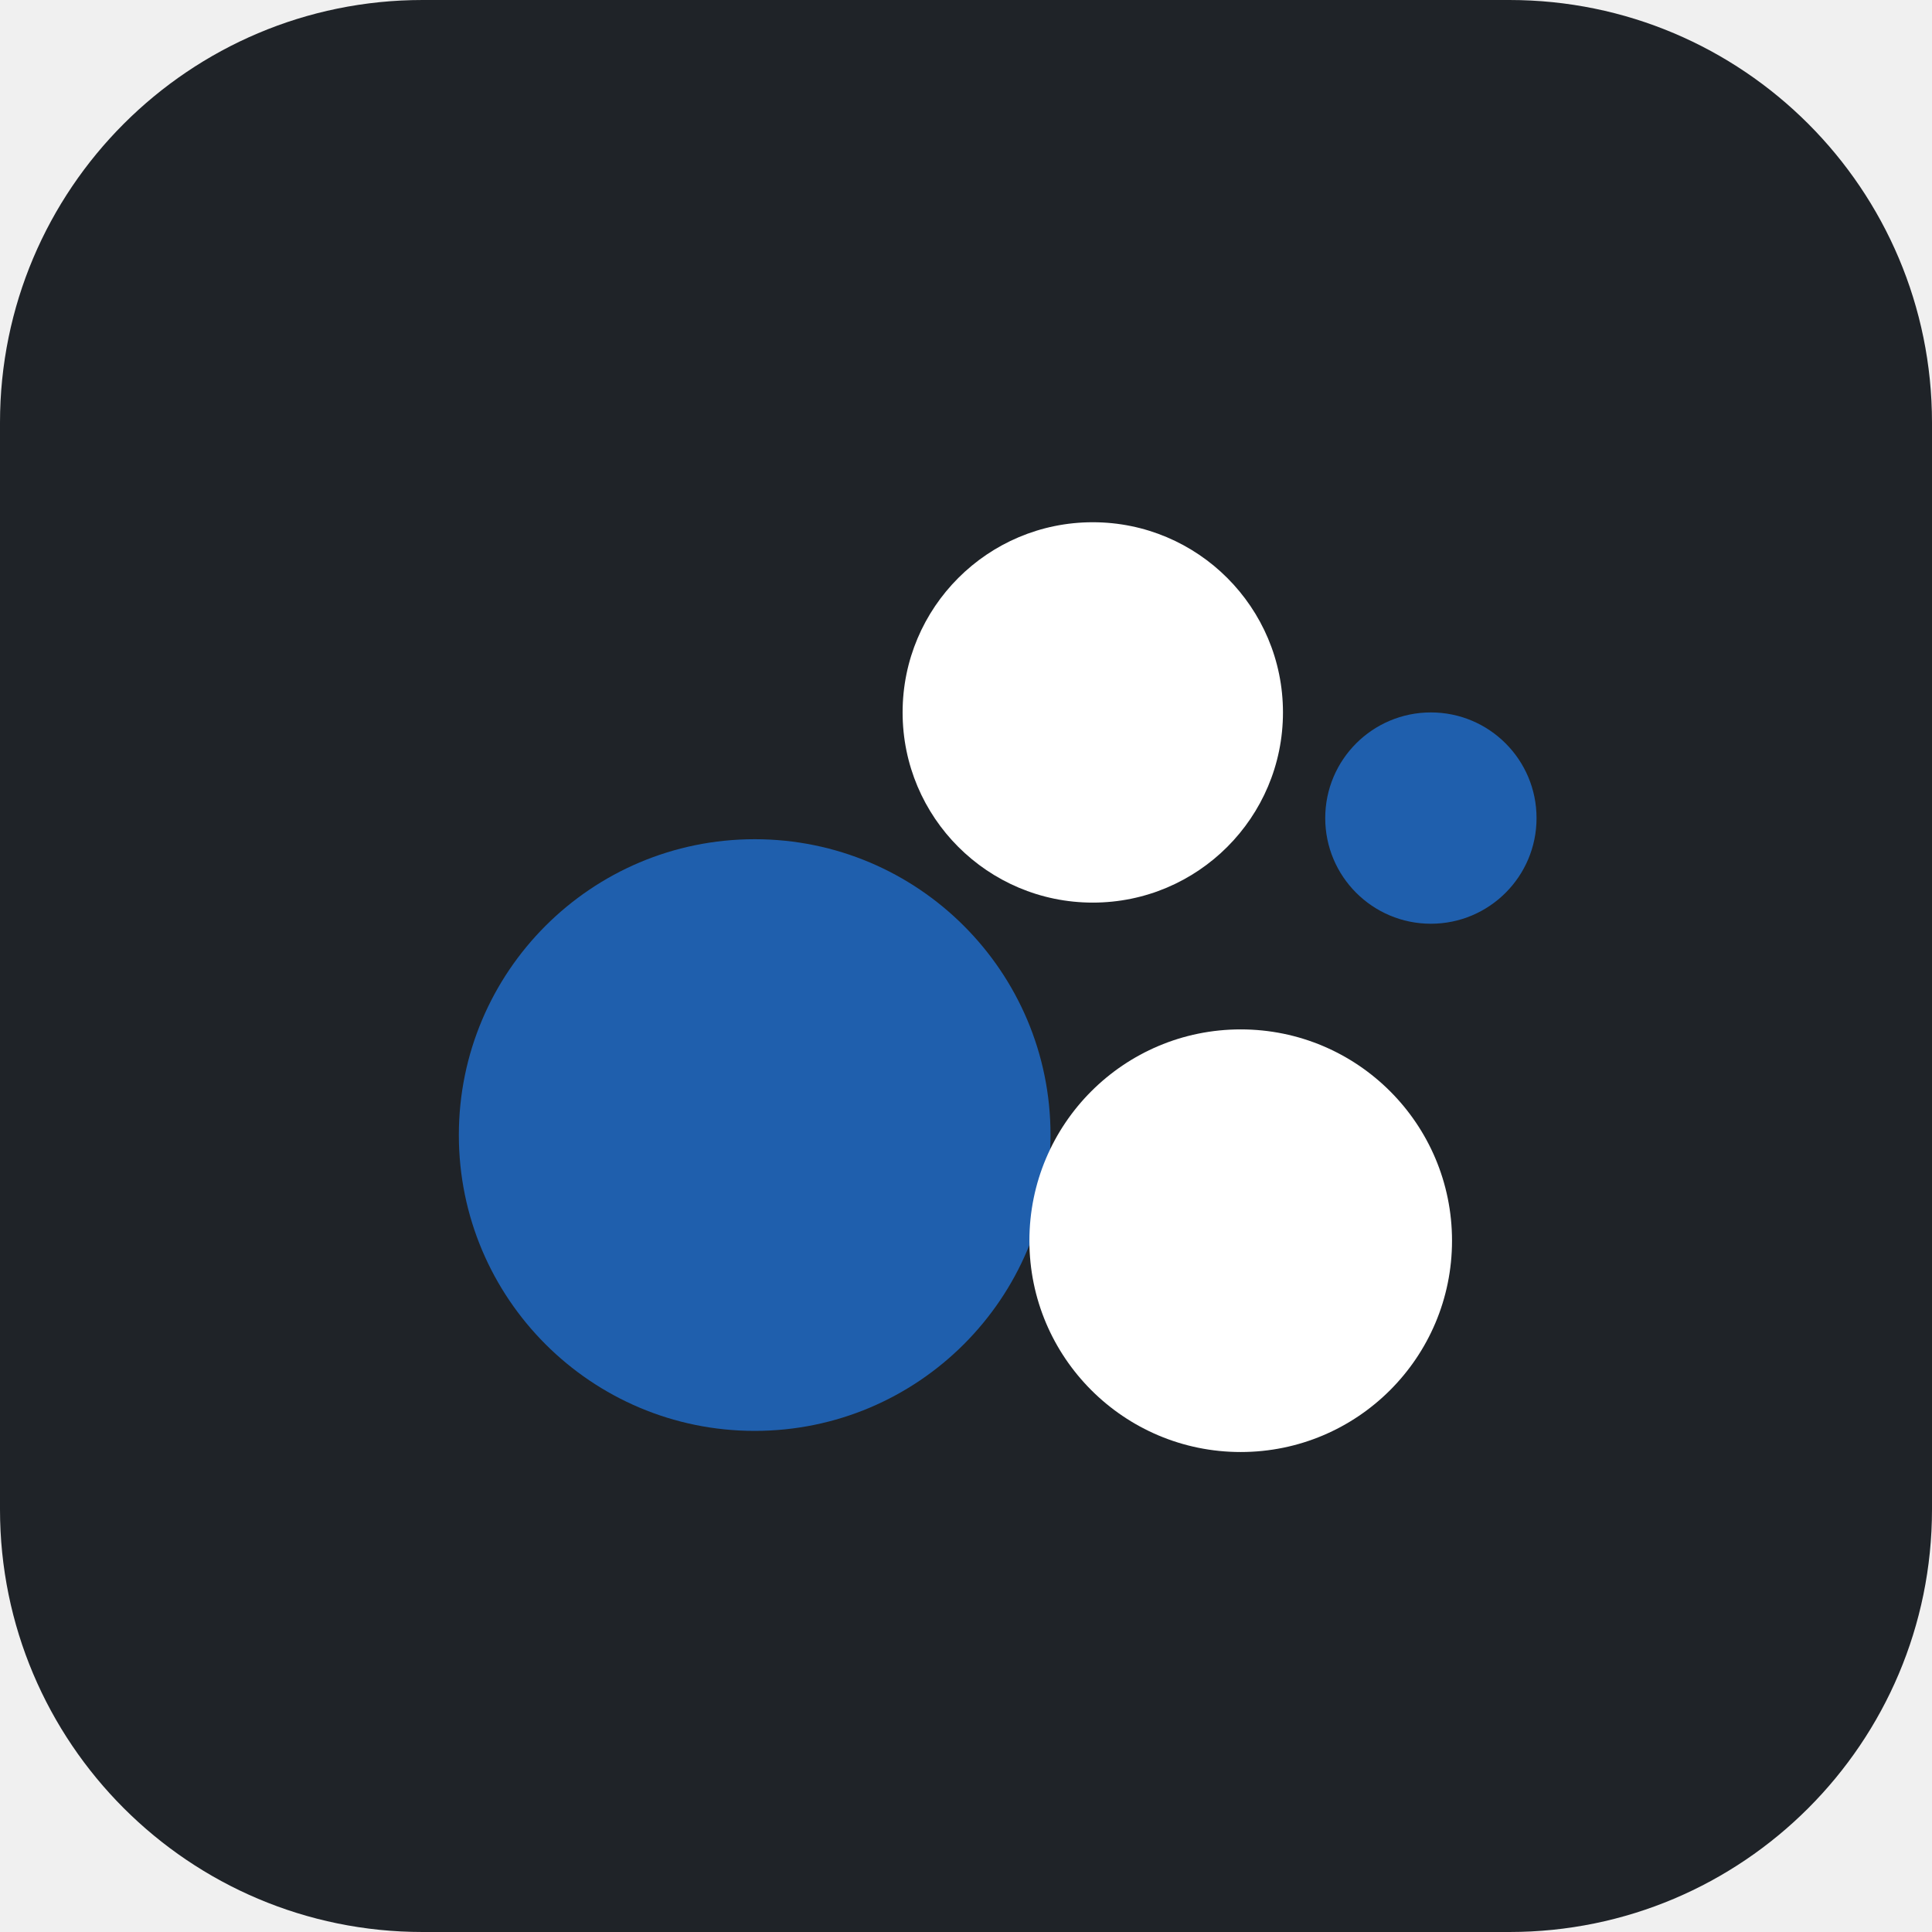
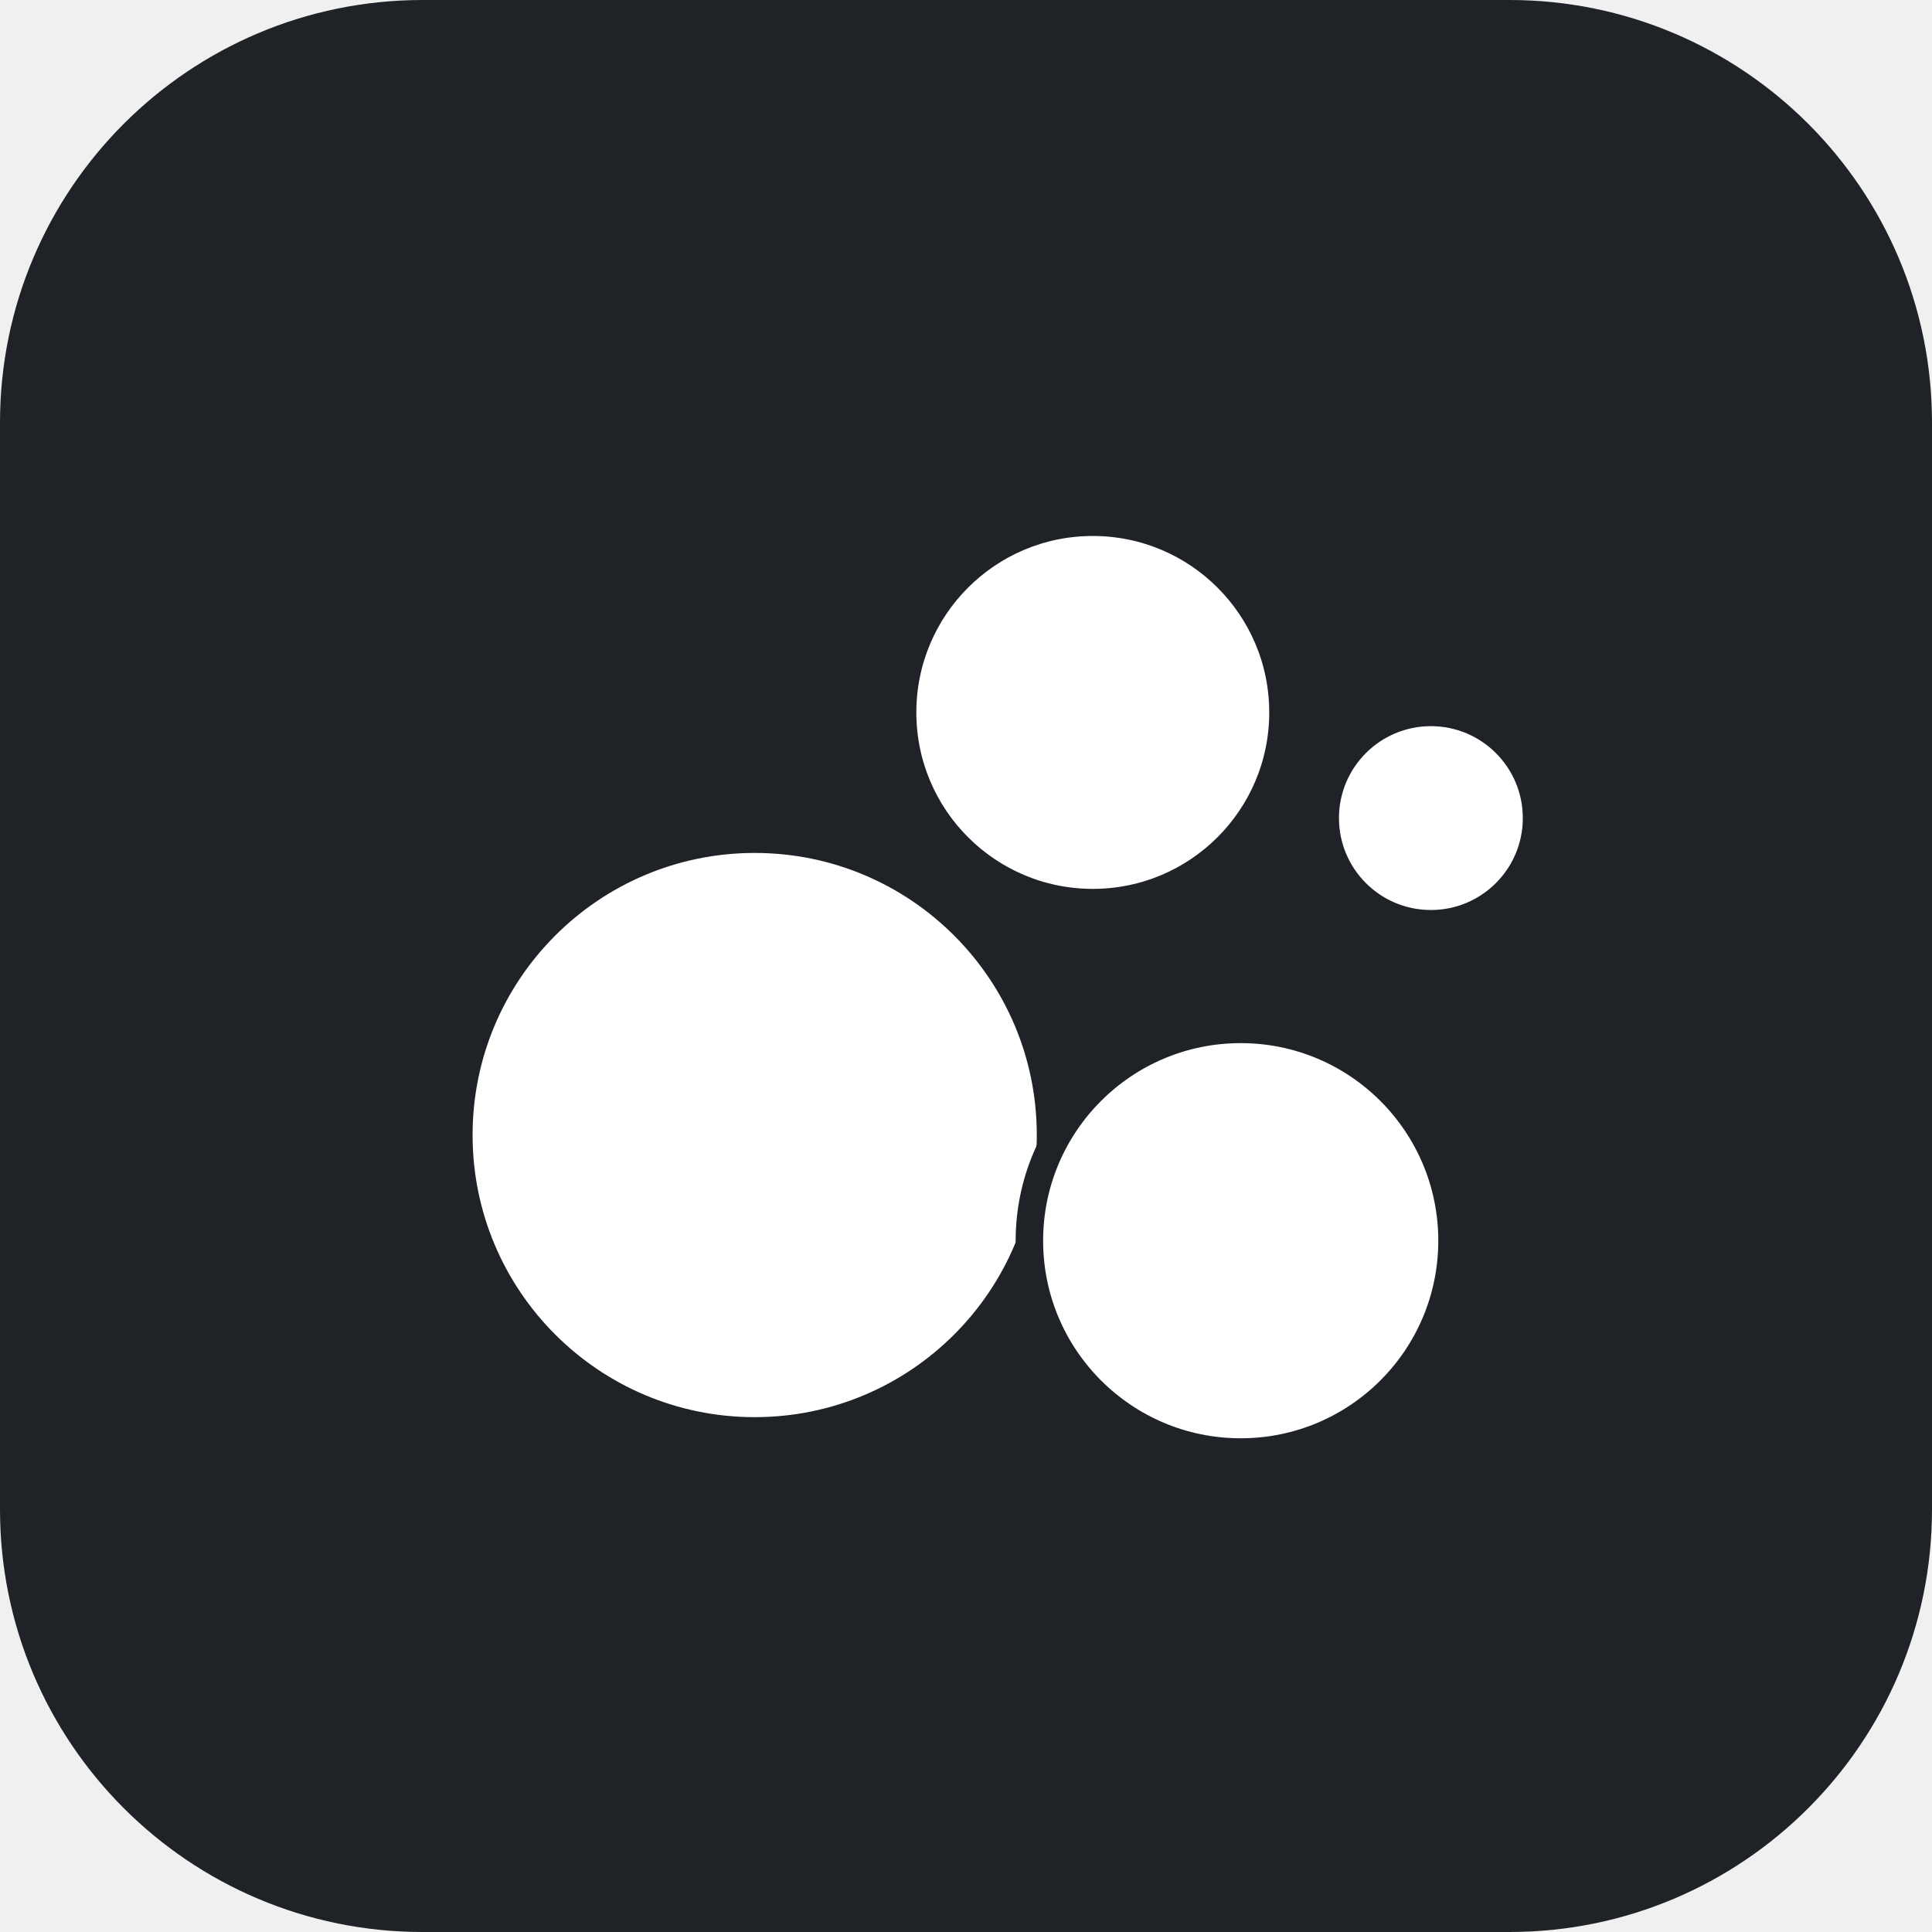
<svg xmlns="http://www.w3.org/2000/svg" viewBox="0 0 64 64">
  <rect width="64" height="64" rx="14" fill="#1F2328" />
  <g transform="translate(9.6 9.6) scale(0.7)">
-     <circle cx="22" cy="40" r="14" fill="#1F5FAD" />
-     <circle cx="45" cy="45" r="10" fill="#FFFFFF" />
-     <circle cx="38" cy="20" r="9" fill="#FFFFFF" />
-     <circle cx="54" cy="25" r="5" fill="#1F5FAD" />
+     <circle cx="22" cy="40" r="14" fill="#FFFFFF" stroke="#1F2328" stroke-width="1.3" />
+     <circle cx="45" cy="45" r="10" fill="#FFFFFF" stroke="#1F2328" stroke-width="1.3" />
+     <circle cx="38" cy="20" r="9" fill="#FFFFFF" stroke="#1F2328" stroke-width="1.3" />
+     <circle cx="54" cy="25" r="5" fill="#FFFFFF" stroke="#1F2328" stroke-width="1.3" />
  </g>
</svg>
